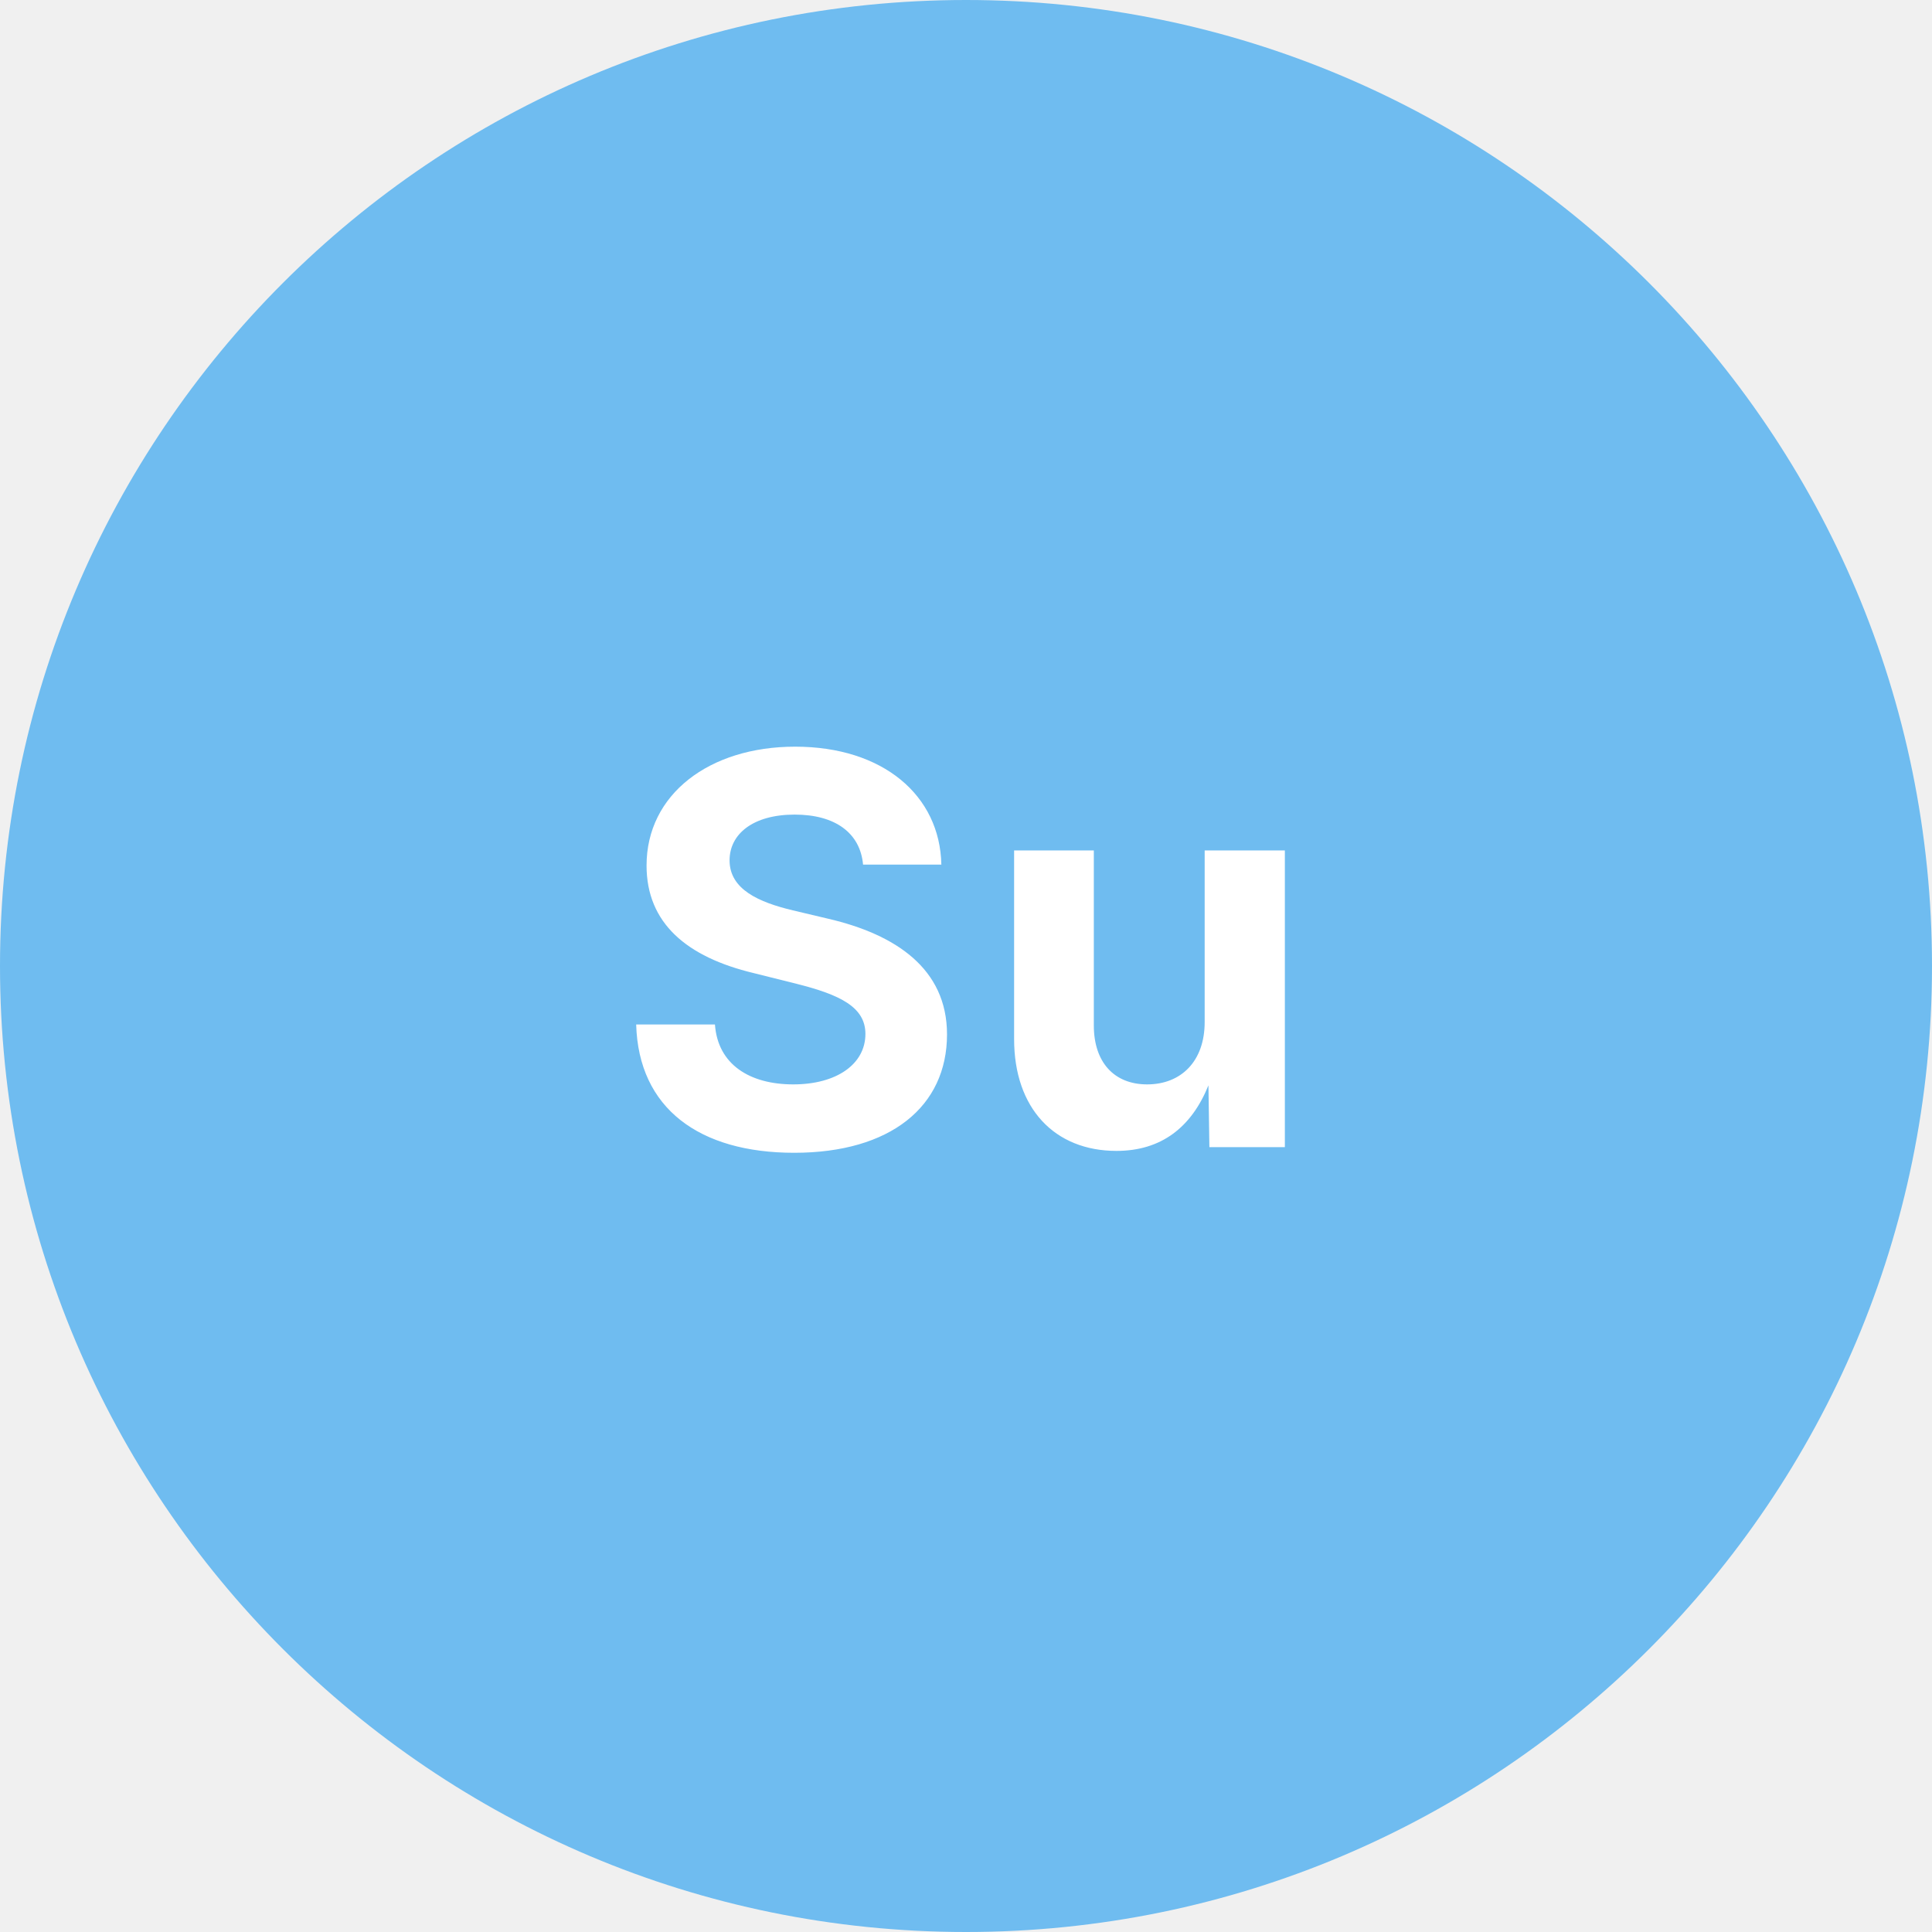
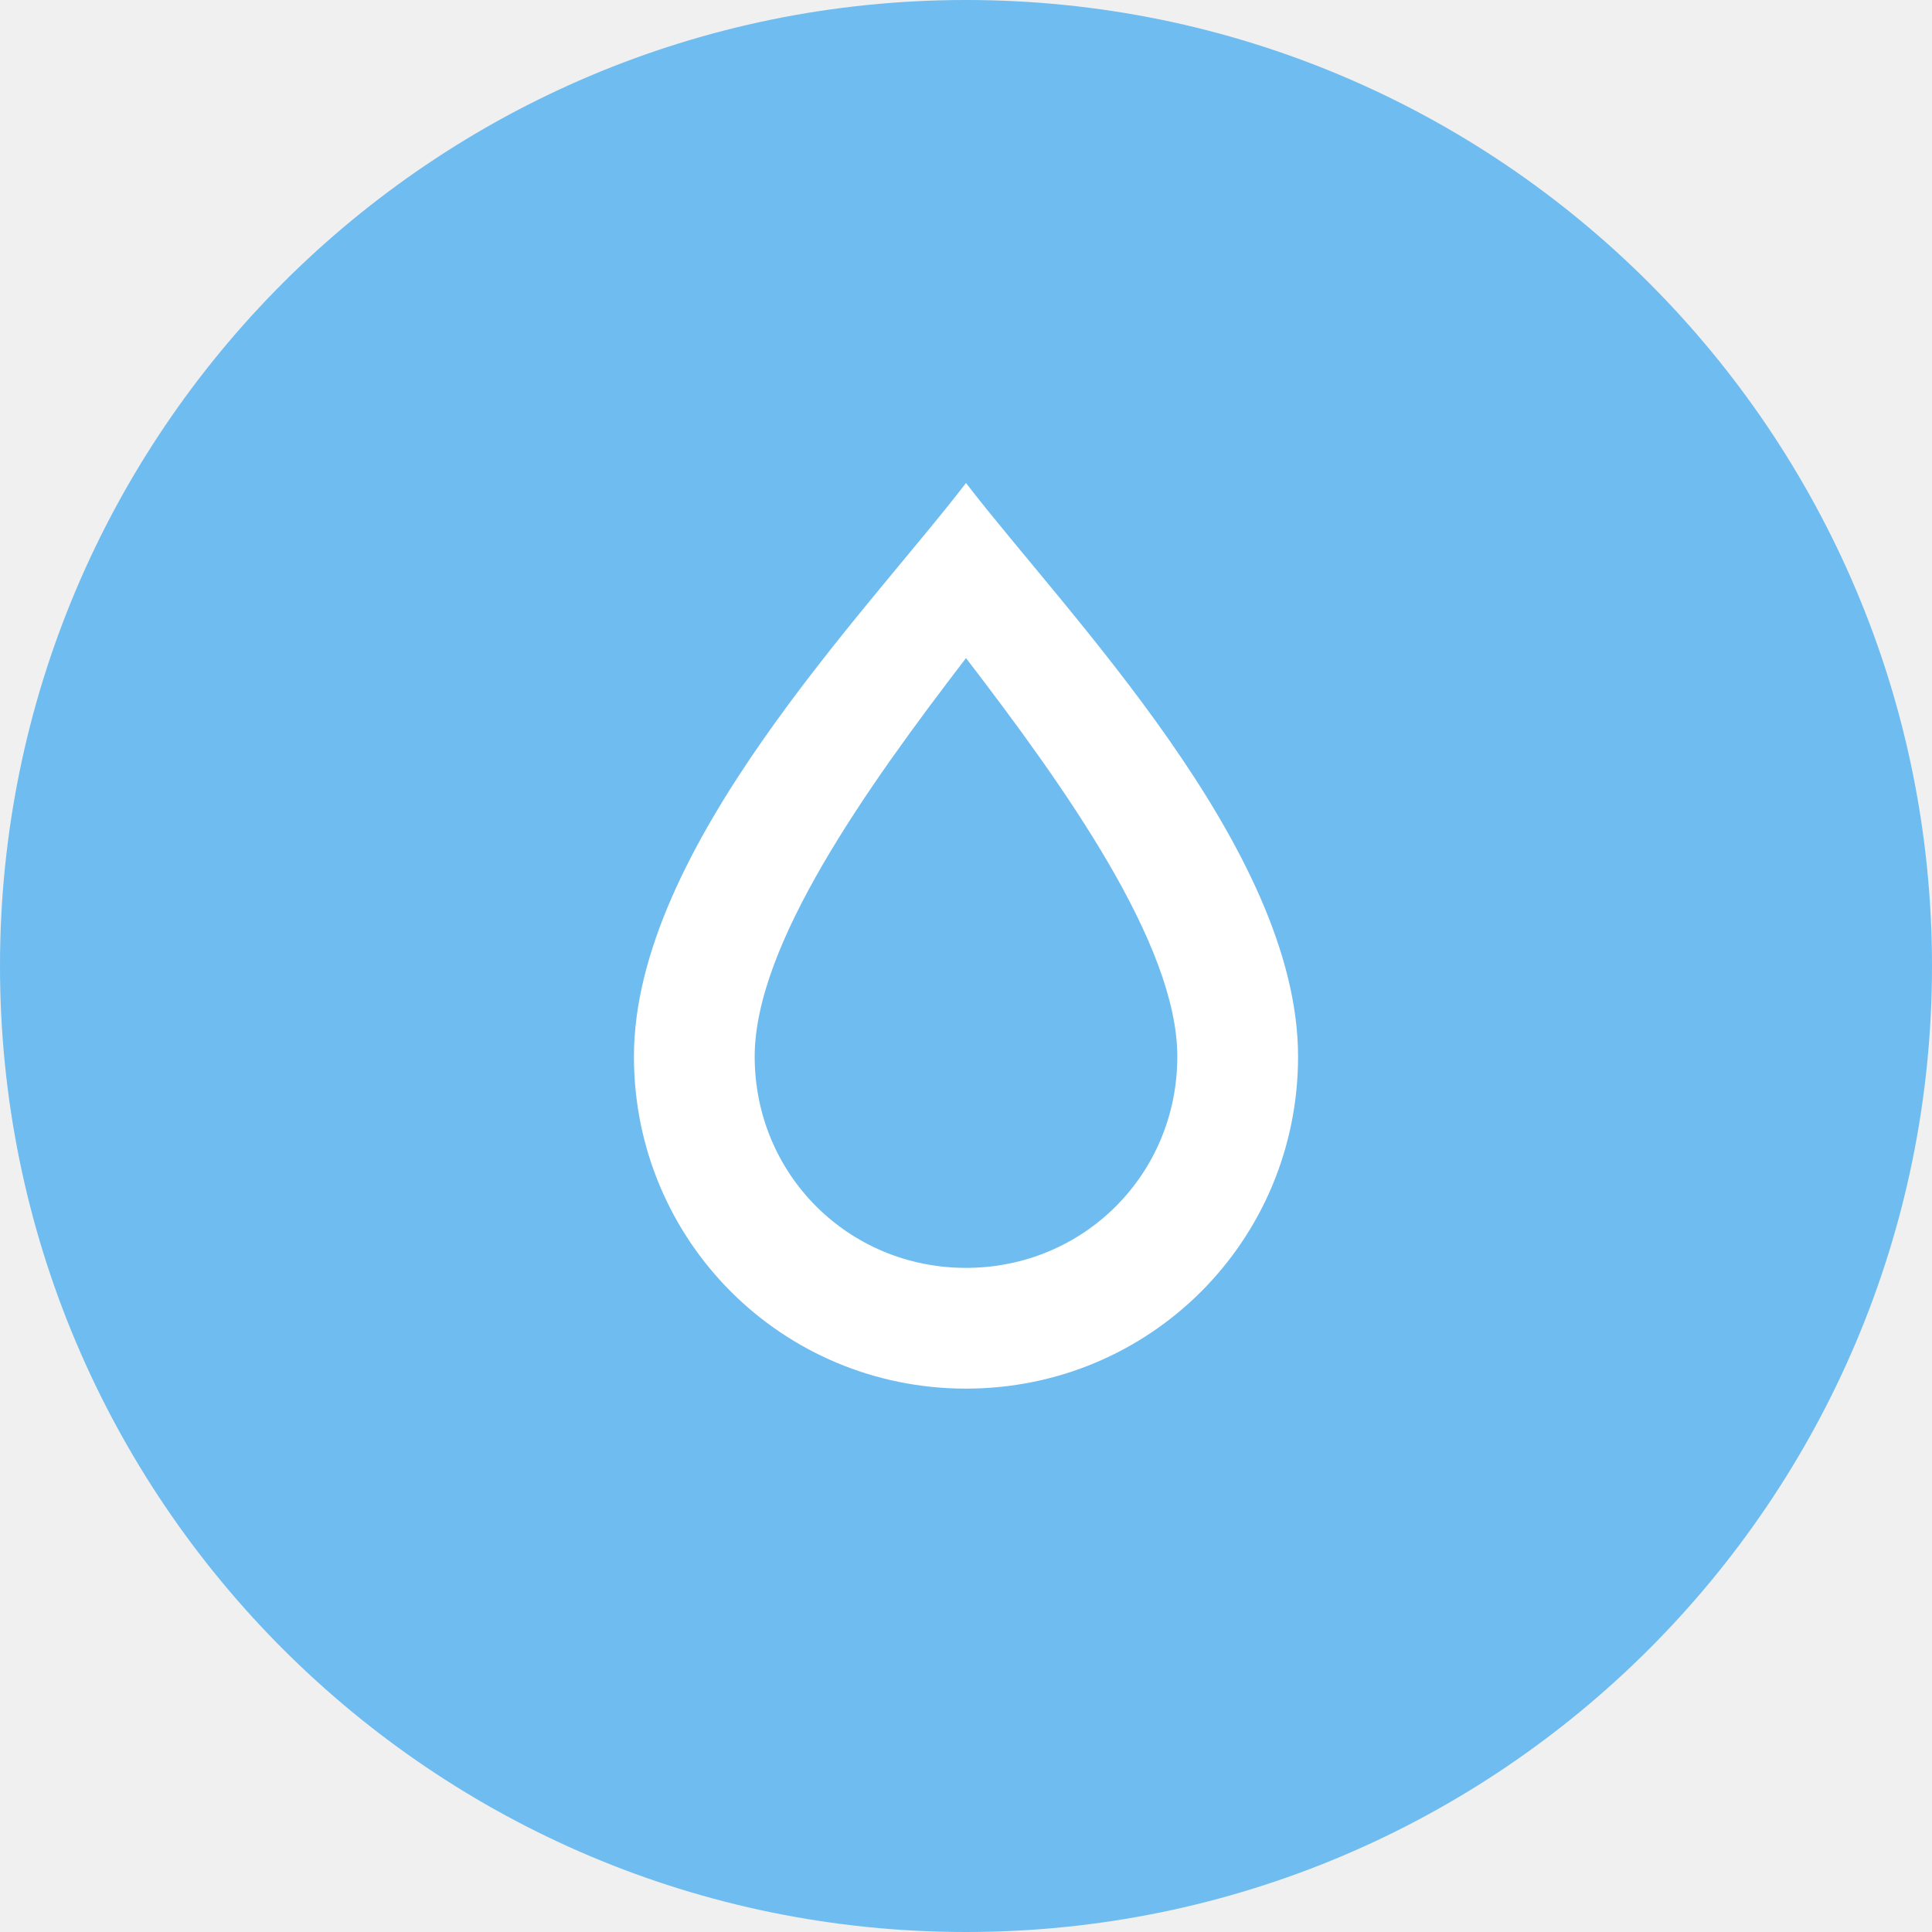
<svg xmlns="http://www.w3.org/2000/svg" width="64" height="64" viewBox="0 0 64 64" fill="none">
  <circle cx="32" cy="32" r="32" fill="#6FBCF0" />
-   <text x="32" y="38" text-anchor="middle" fill="white" font-family="Inter, Arial, sans-serif" font-size="18" font-weight="700" letter-spacing="0.02em">Su</text>
+   <path d="M32 16C28.7 20.3 21 28.1 21 35C21 41.1 25.9 46 32 46C38.1 46 43 41.1 43 35C43 28.1 35.3 20.3 32 16ZM32 42C28.1 42 25 38.9 25 35C25 31.3 28.7 26.1 32 21.8C35.3 26.1 39 31.3 39 35C39 38.9 35.9 42 32 42Z" fill="white" />
</svg>
